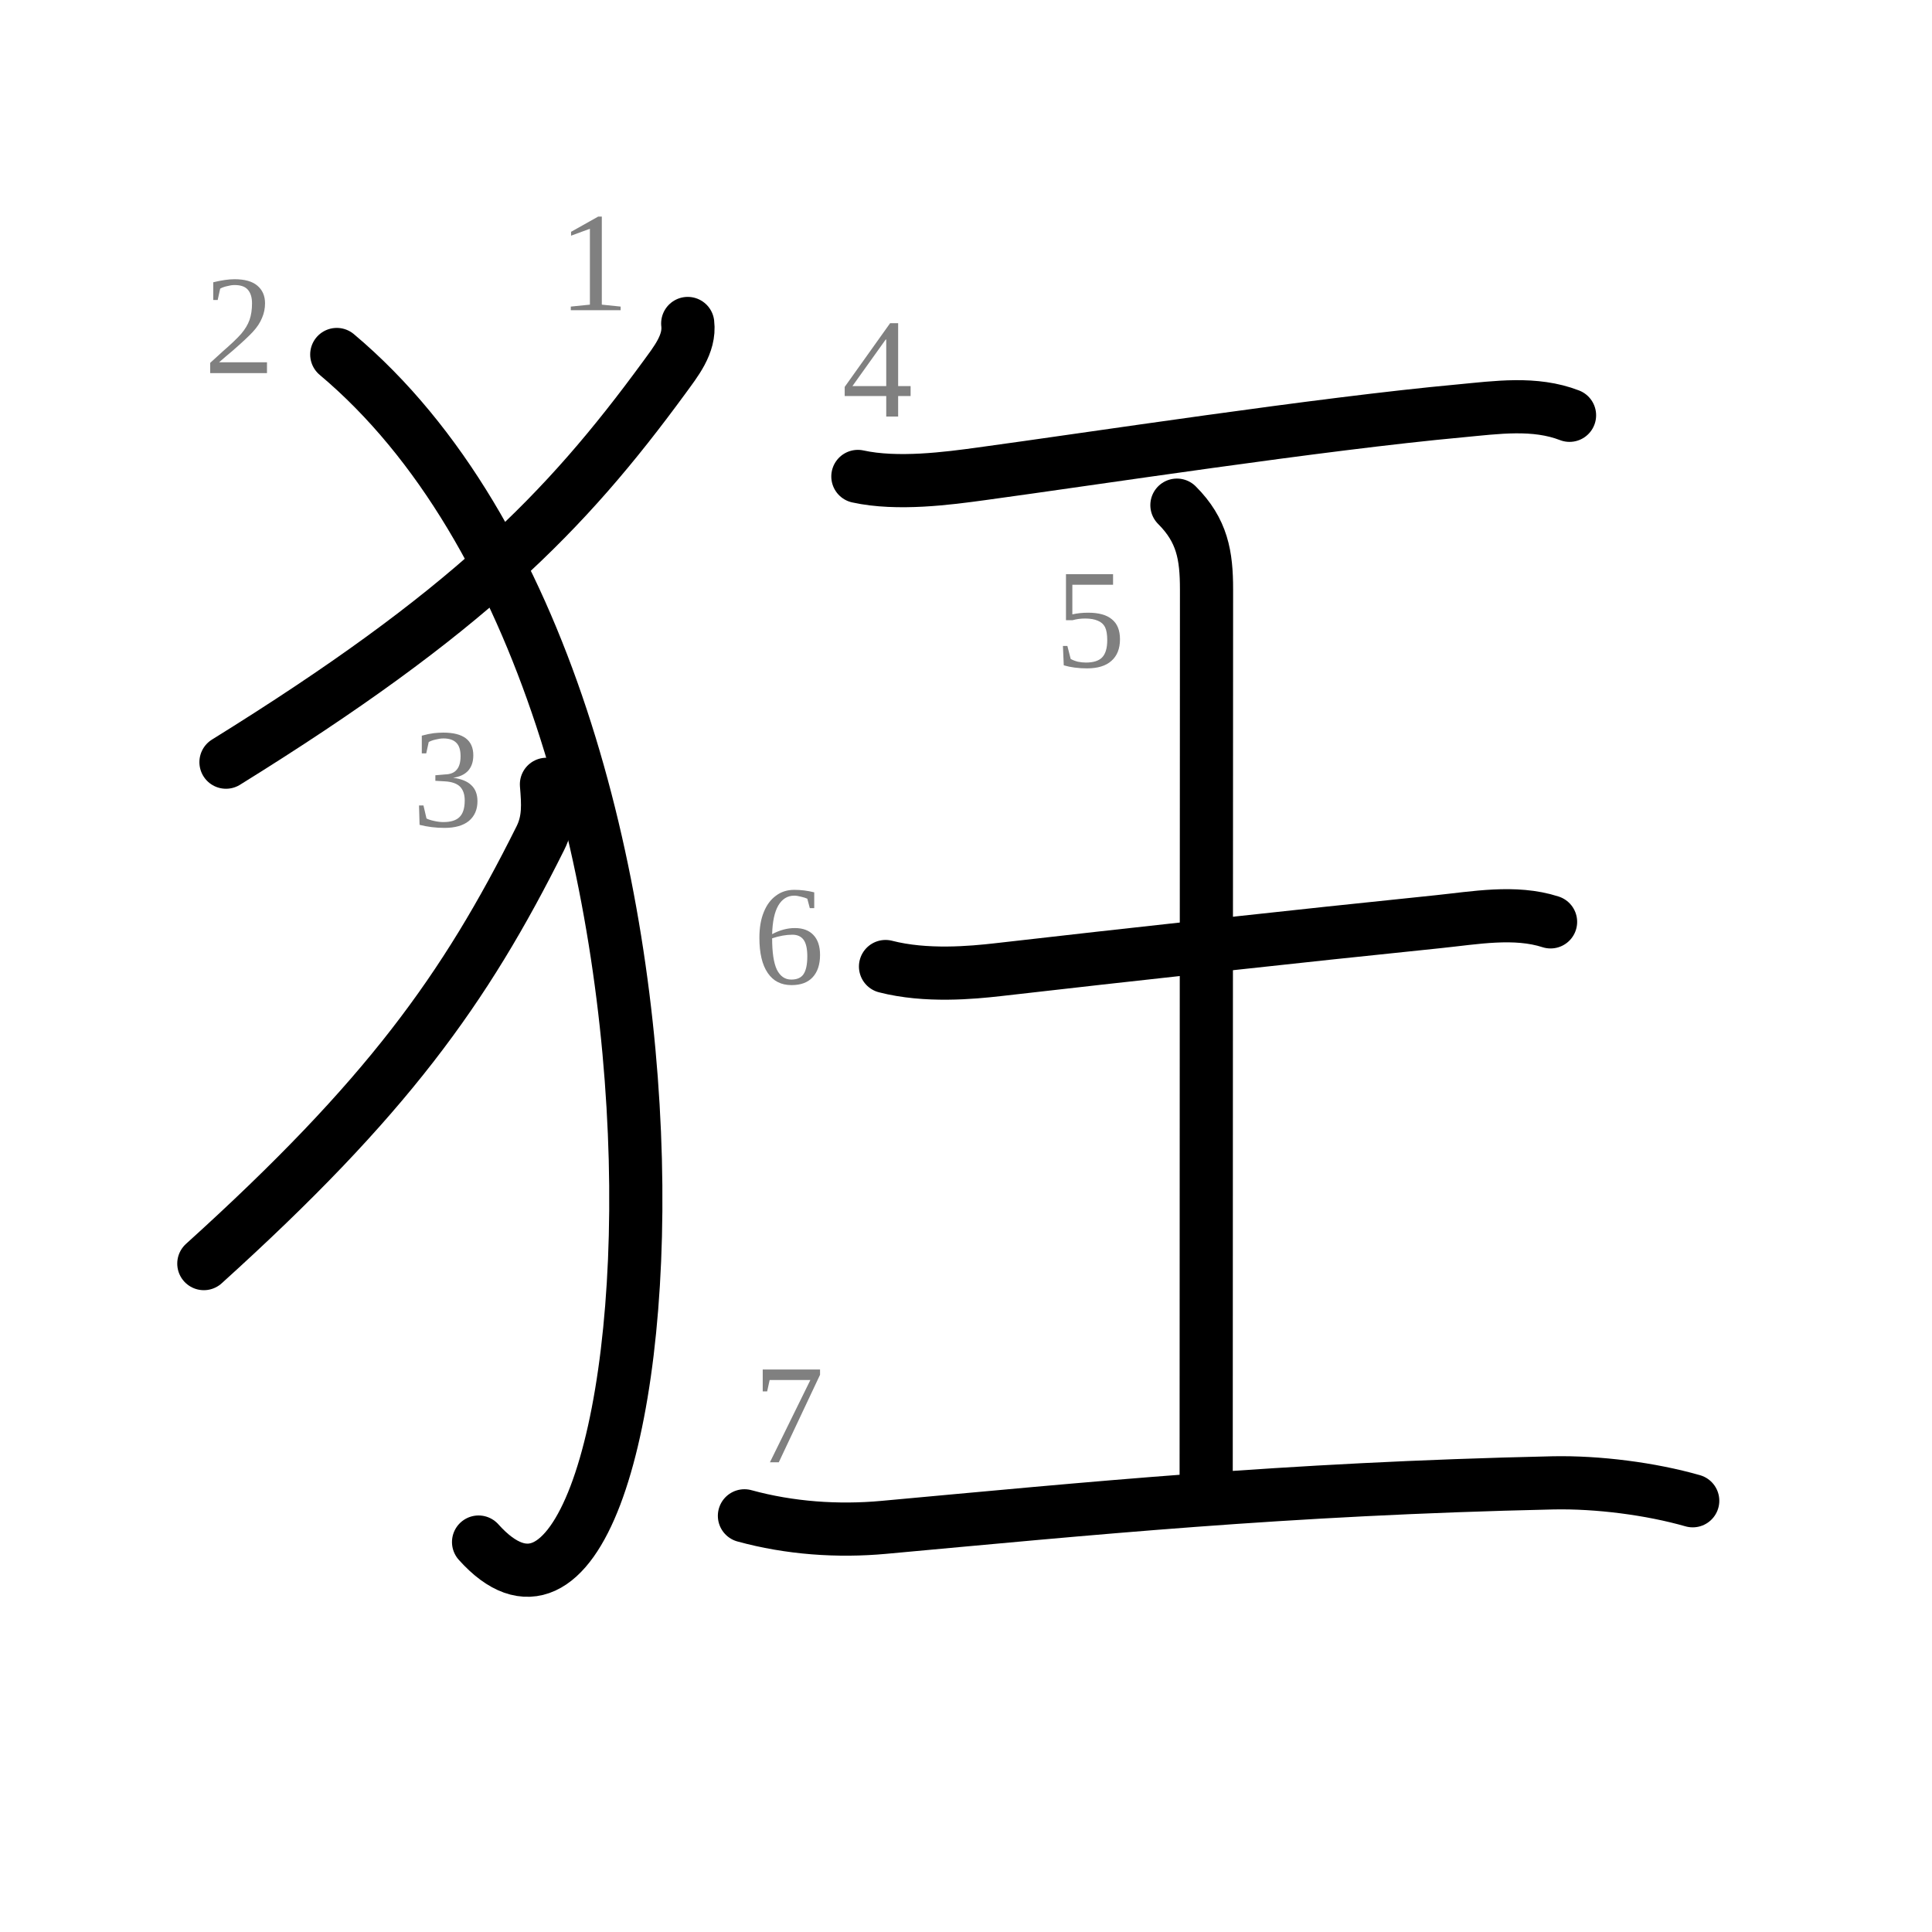
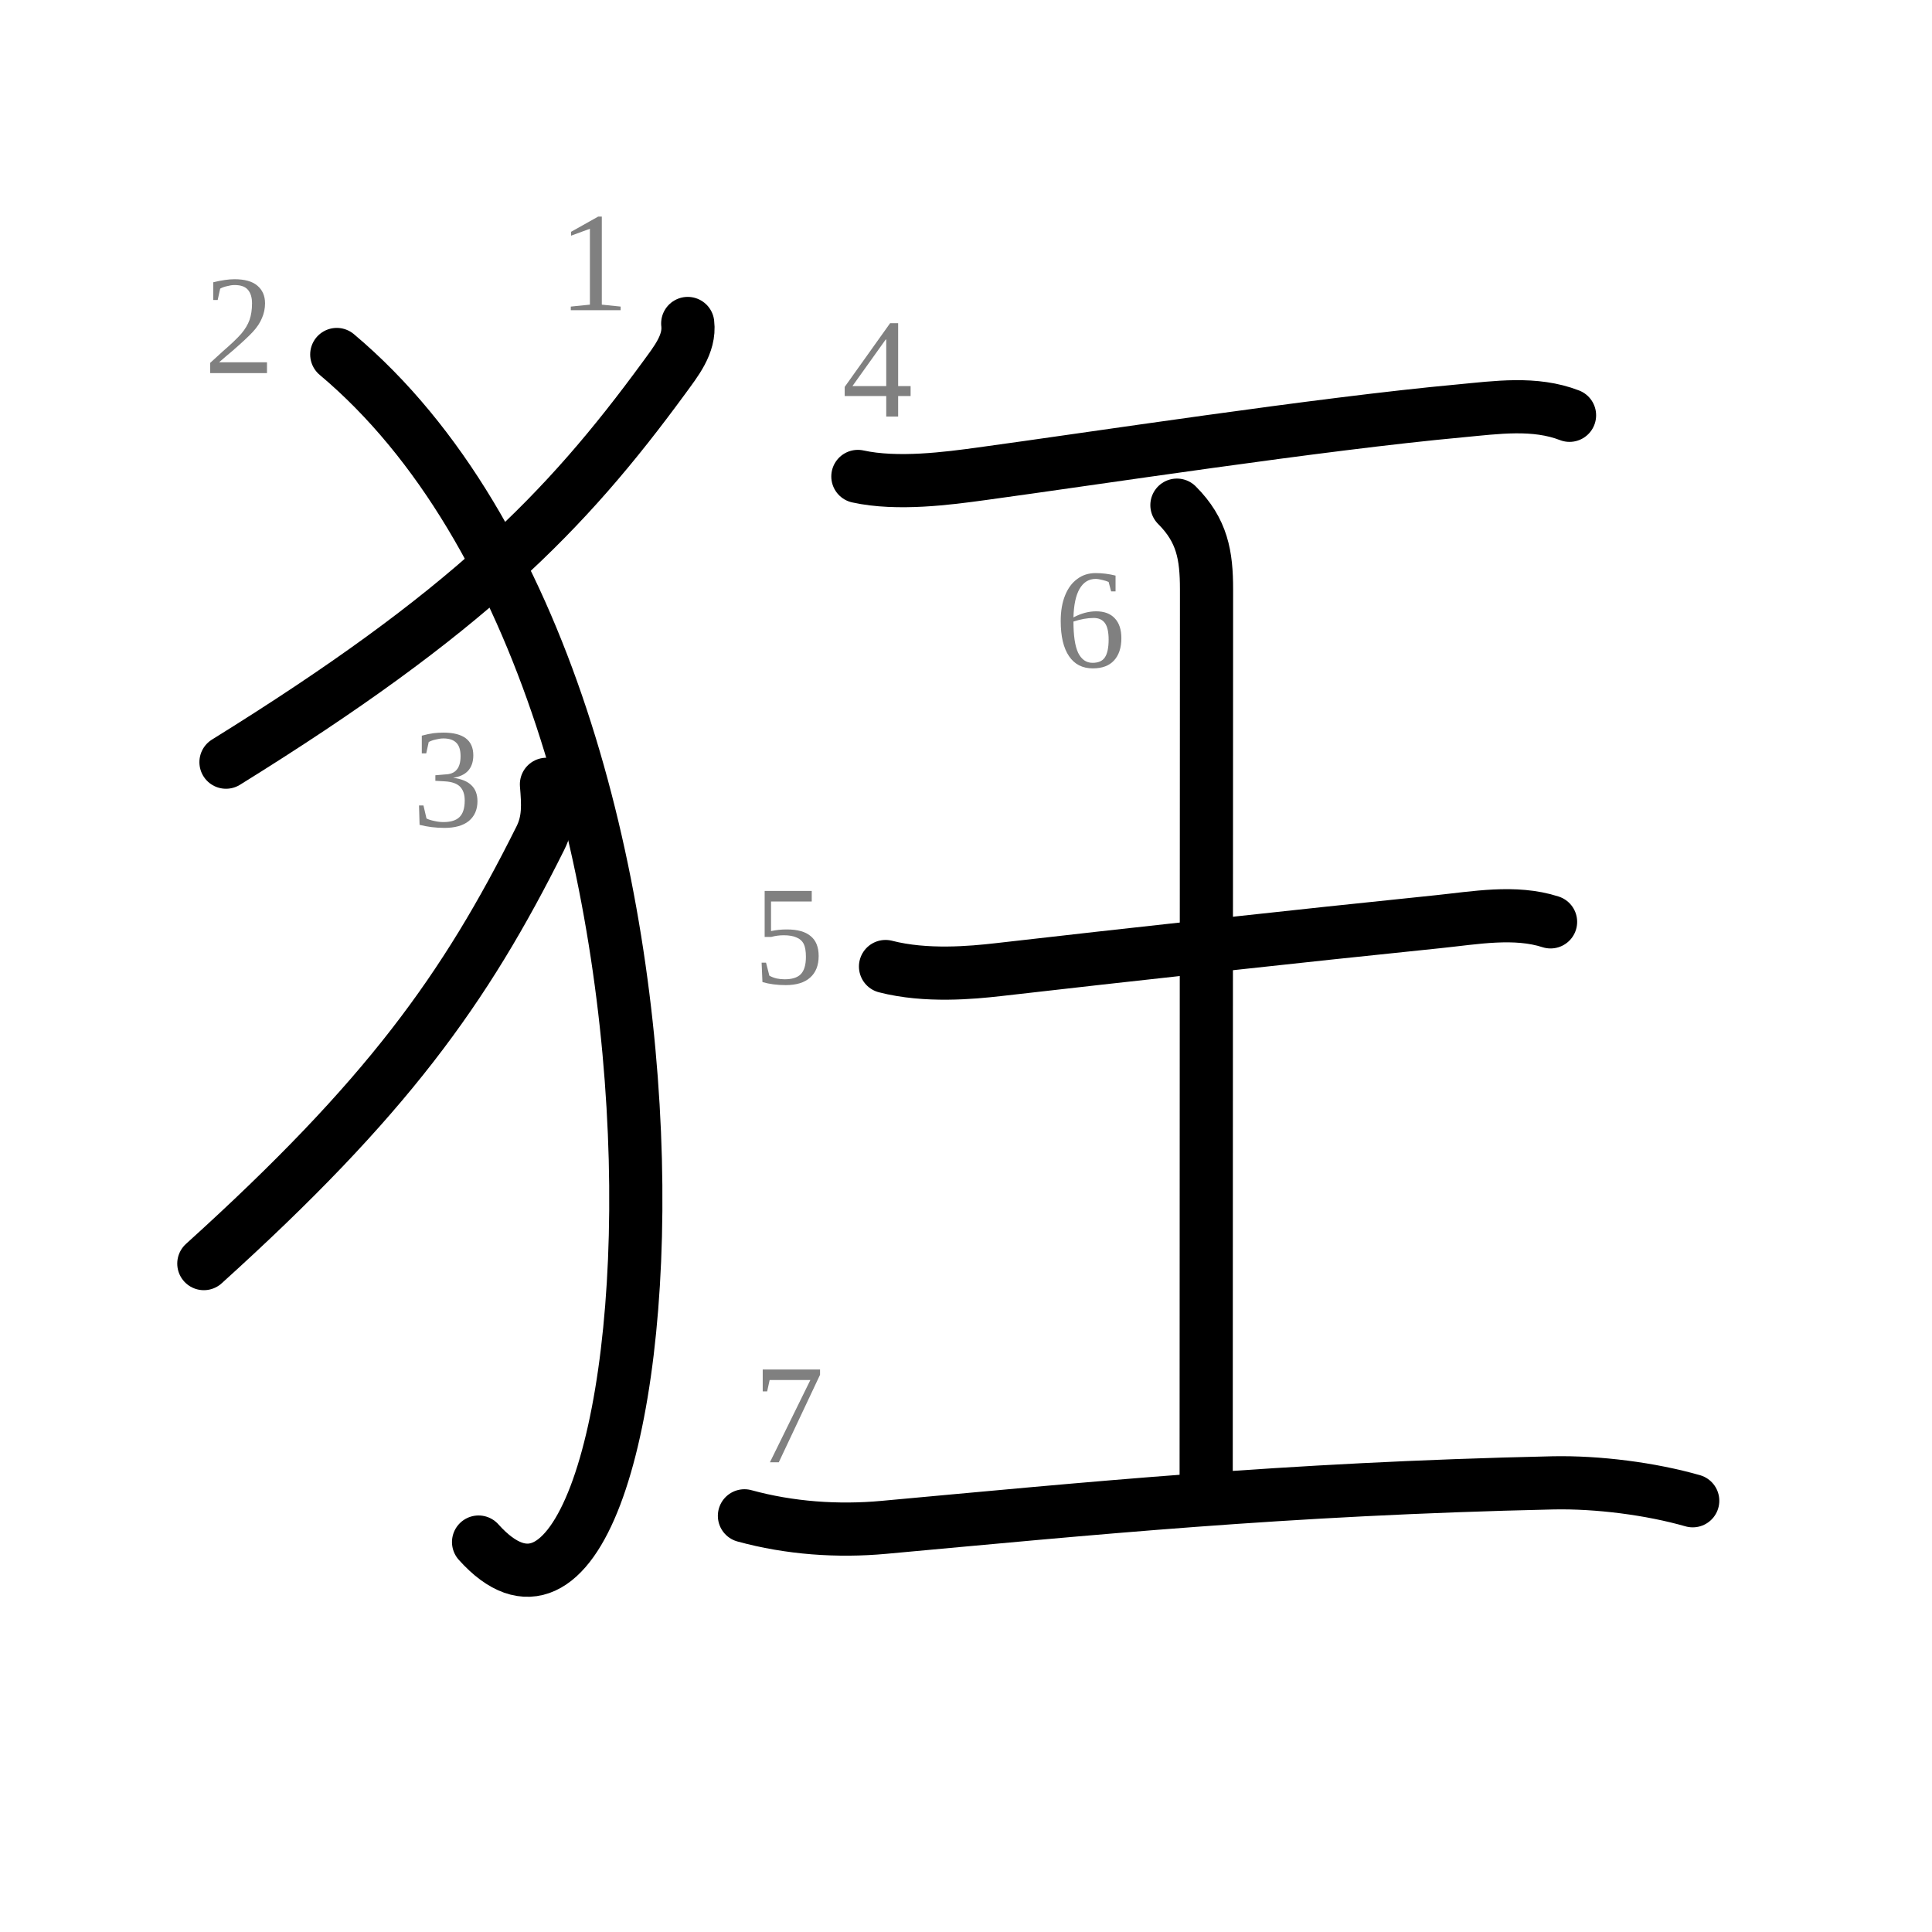
<svg xmlns="http://www.w3.org/2000/svg" xmlns:ns1="http://kanjivg.tagaini.net" width="109" height="109" viewBox="0 0 109 109">
  <g id="kvg:StrokePaths_072c2" style="fill:none;stroke:#000000;stroke-width:3;stroke-linecap:round;stroke-linejoin:round;">
    <g id="kvg:072c2" ns1:element="狂">
      <g id="kvg:072c2-g1" ns1:element="⺨" ns1:variant="true" ns1:original="犬" ns1:position="left" ns1:radical="general">
        <path id="kvg:072c2-s1" ns1:type="㇒" d="M38.8,18.25c0.14,1.17-0.69,2.17-1.32,3.04C31.89,28.93,26.36,34.56,12.75,43" />
        <path id="kvg:072c2-s2" ns1:type="㇕va" d="M19,20c23.5,19.75,18.75,79,8,67" />
        <path id="kvg:072c2-s3" ns1:type="㇒" d="M30.83,44.25c0.09,1.1,0.16,2.04-0.35,3.05c-4.25,8.52-8.67,14.67-18.98,23.99" />
      </g>
      <g id="kvg:072c2-g2" ns1:element="王" ns1:original="玉" ns1:partial="true" ns1:position="right" ns1:phon="王">
        <path id="kvg:072c2-s4" ns1:type="㇐" d="M48.4,26.88c2.23,0.49,5.09,0.11,6.98-0.15c6.25-0.85,19.07-2.82,27.01-3.55c2.03-0.19,4.2-0.51,6.16,0.25" />
-         <path id="kvg:072c2-s5" ns1:type="㇑a" d="M66.4,28.5c1.43,1.43,1.67,2.83,1.67,4.75c0,13.41-0.02,28.75-0.02,50.25" />
-         <path id="kvg:072c2-s6" ns1:type="㇐" d="M49.96,54.53c2.29,0.59,4.9,0.34,6.32,0.18c6.96-0.8,17.14-1.92,24.86-2.71c2.05-0.21,4.33-0.64,6.34,0.01" />
+         <path id="kvg:072c2-s5" ns1:type="㇐" d="M49.96,54.53c2.29,0.59,4.9,0.34,6.32,0.18c6.96-0.8,17.14-1.92,24.86-2.71c2.05-0.21,4.33-0.64,6.34,0.01" />
+         <path id="kvg:072c2-s6" ns1:type="㇑a" d="M66.4,28.5c1.43,1.43,1.67,2.83,1.67,4.75c0,13.41-0.02,28.75-0.02,50.25" />
        <path id="kvg:072c2-s7" ns1:type="㇐" d="M42,85.52c2.55,0.7,5.27,0.89,7.87,0.65c11.5-1.05,22.5-2.17,37.75-2.51c2.53-0.05,5.5,0.33,7.88,1.01" />
      </g>
    </g>
  </g>
  <g id="kvg:StrokeNumbers_072c2" style="font-size:8;fill:#808080">
    <text transform="matrix(1 0 0 1 31.50 17.50)">1</text>
    <text transform="matrix(1 0 0 1 11.50 21.05)">2</text>
    <text transform="matrix(1 0 0 1 23.25 46.63)">3</text>
    <text transform="matrix(1 0 0 1 47.50 23.50)">4</text>
-     <text transform="matrix(1 0 0 1 59.50 37.63)">5</text>
-     <text transform="matrix(1 0 0 1 42.50 55.50)">6</text>
+     <text transform="matrix(1 0 0 1 42.50 55.50)">5</text>
+     <text transform="matrix(1 0 0 1 59.50 37.63)">6</text>
    <text transform="matrix(1 0 0 1 42.50 82.50)">7</text>
  </g>
</svg>
